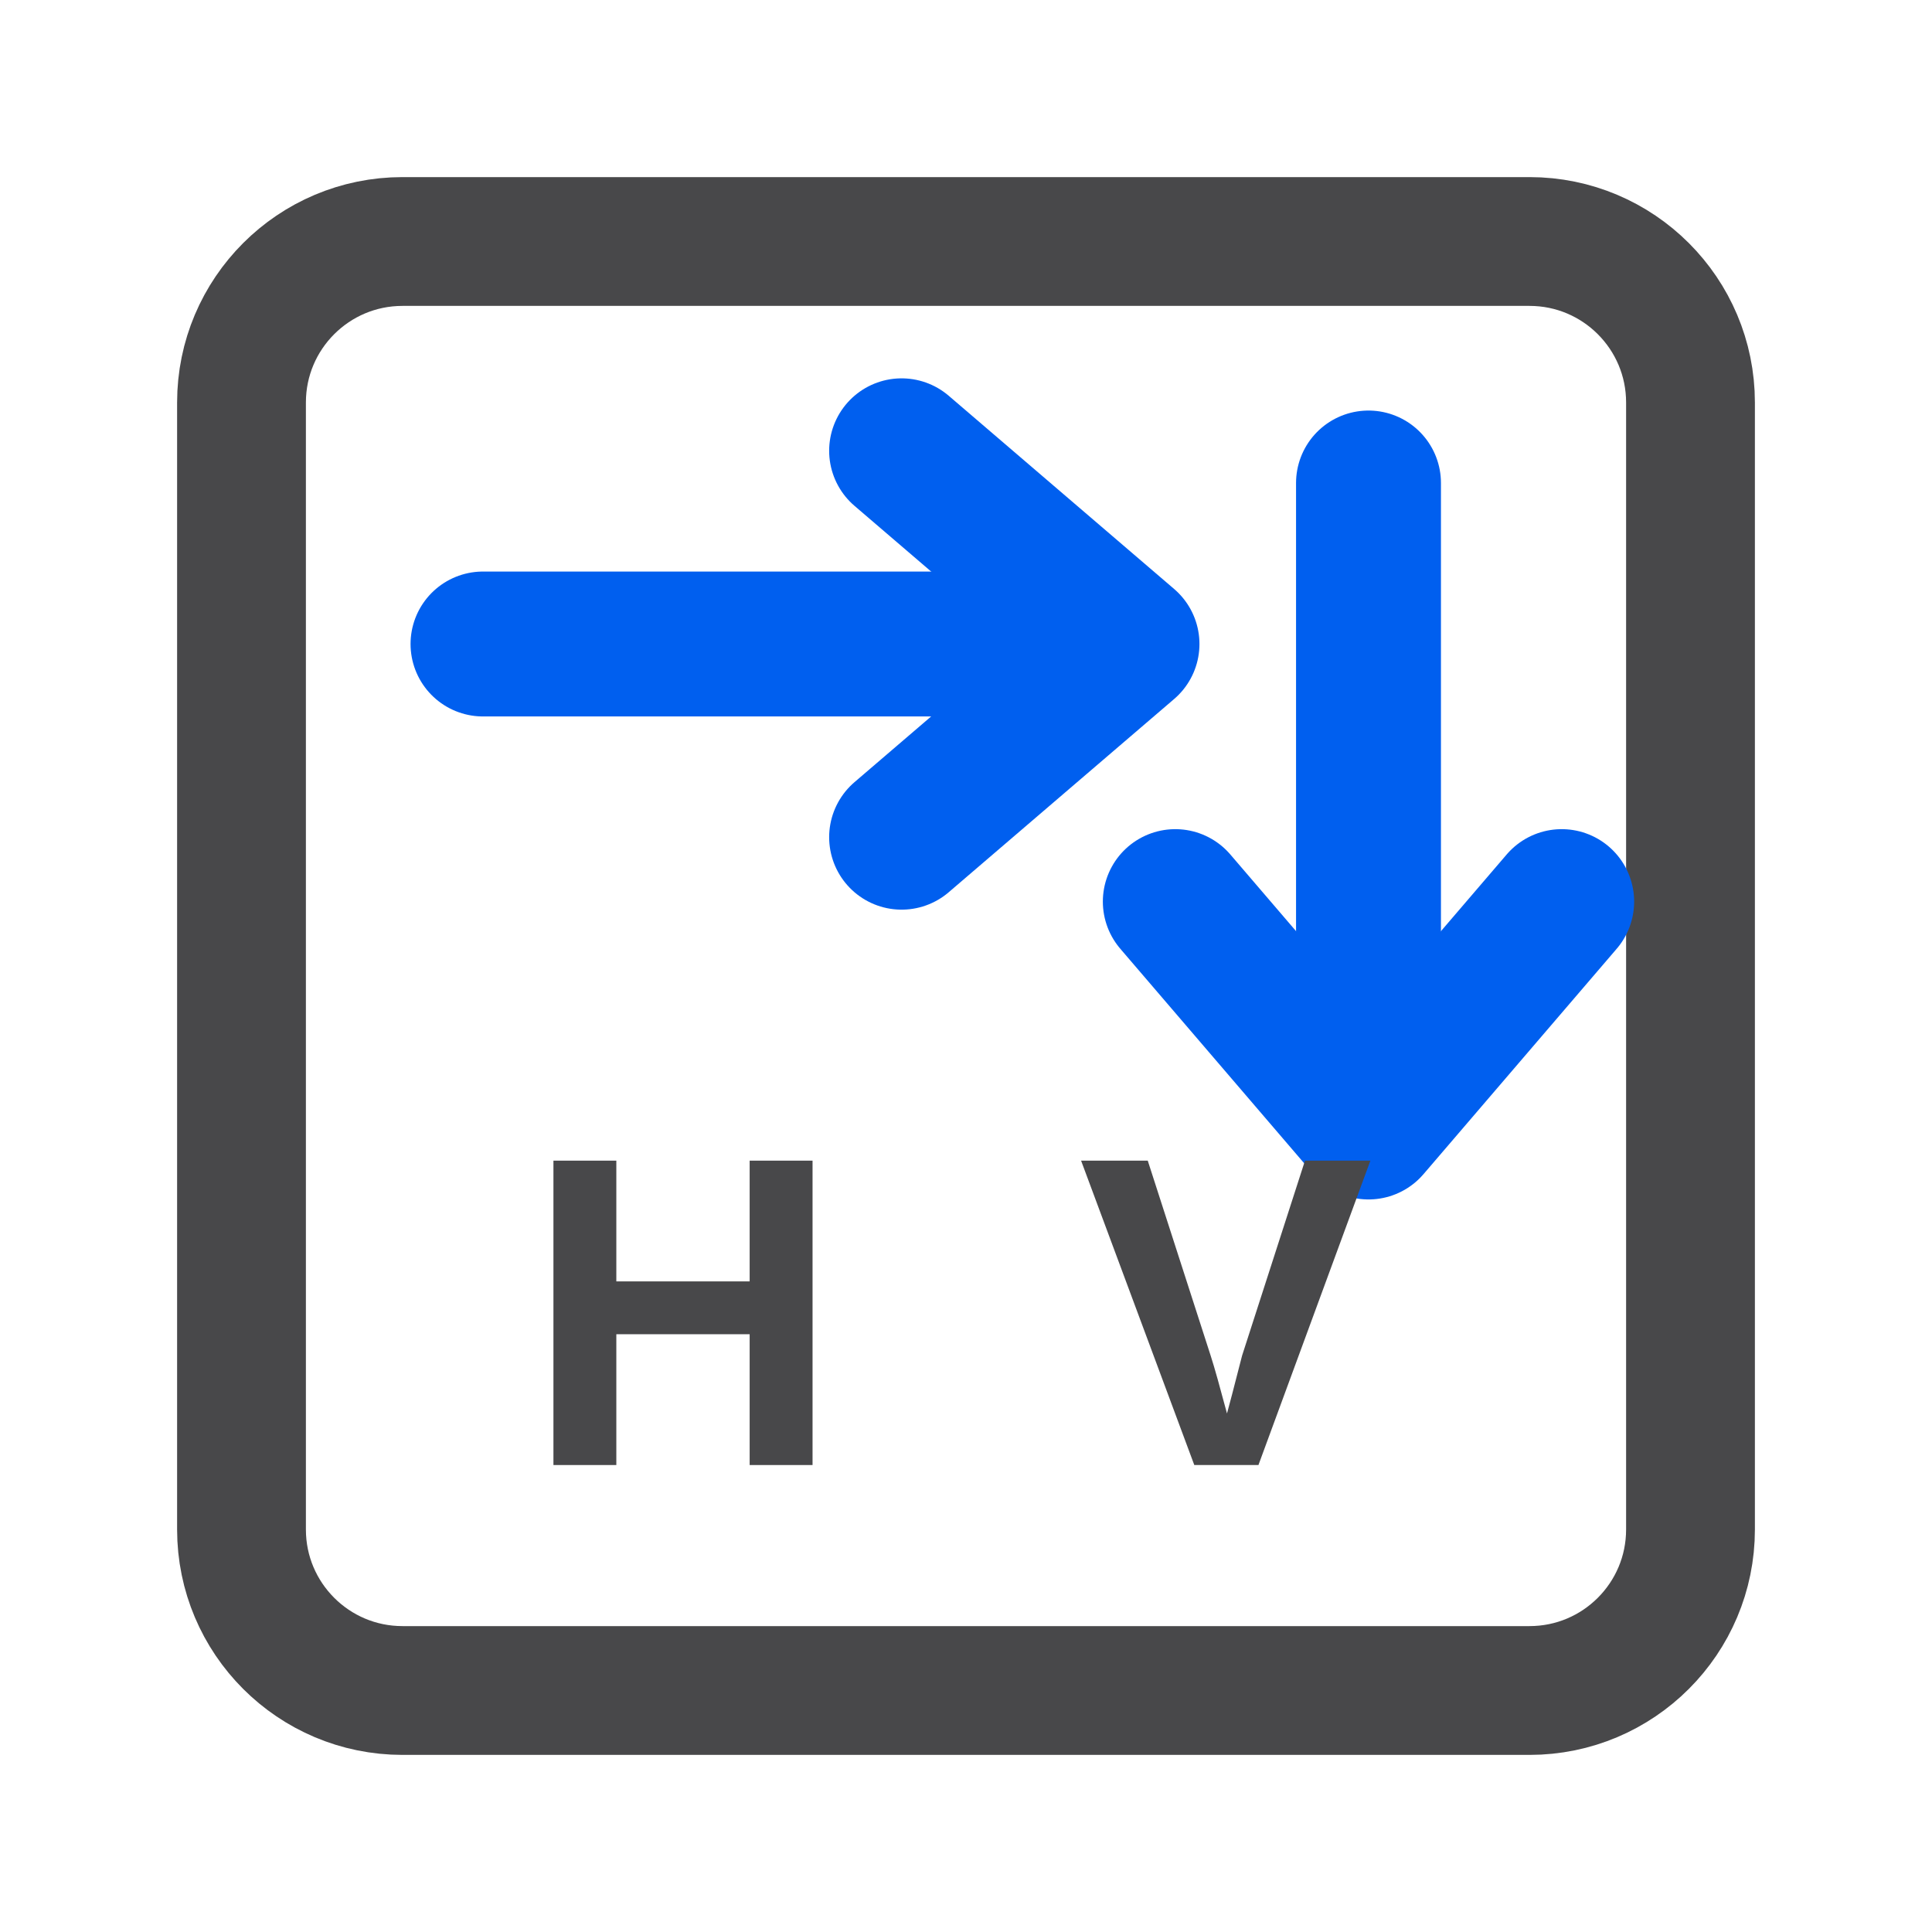
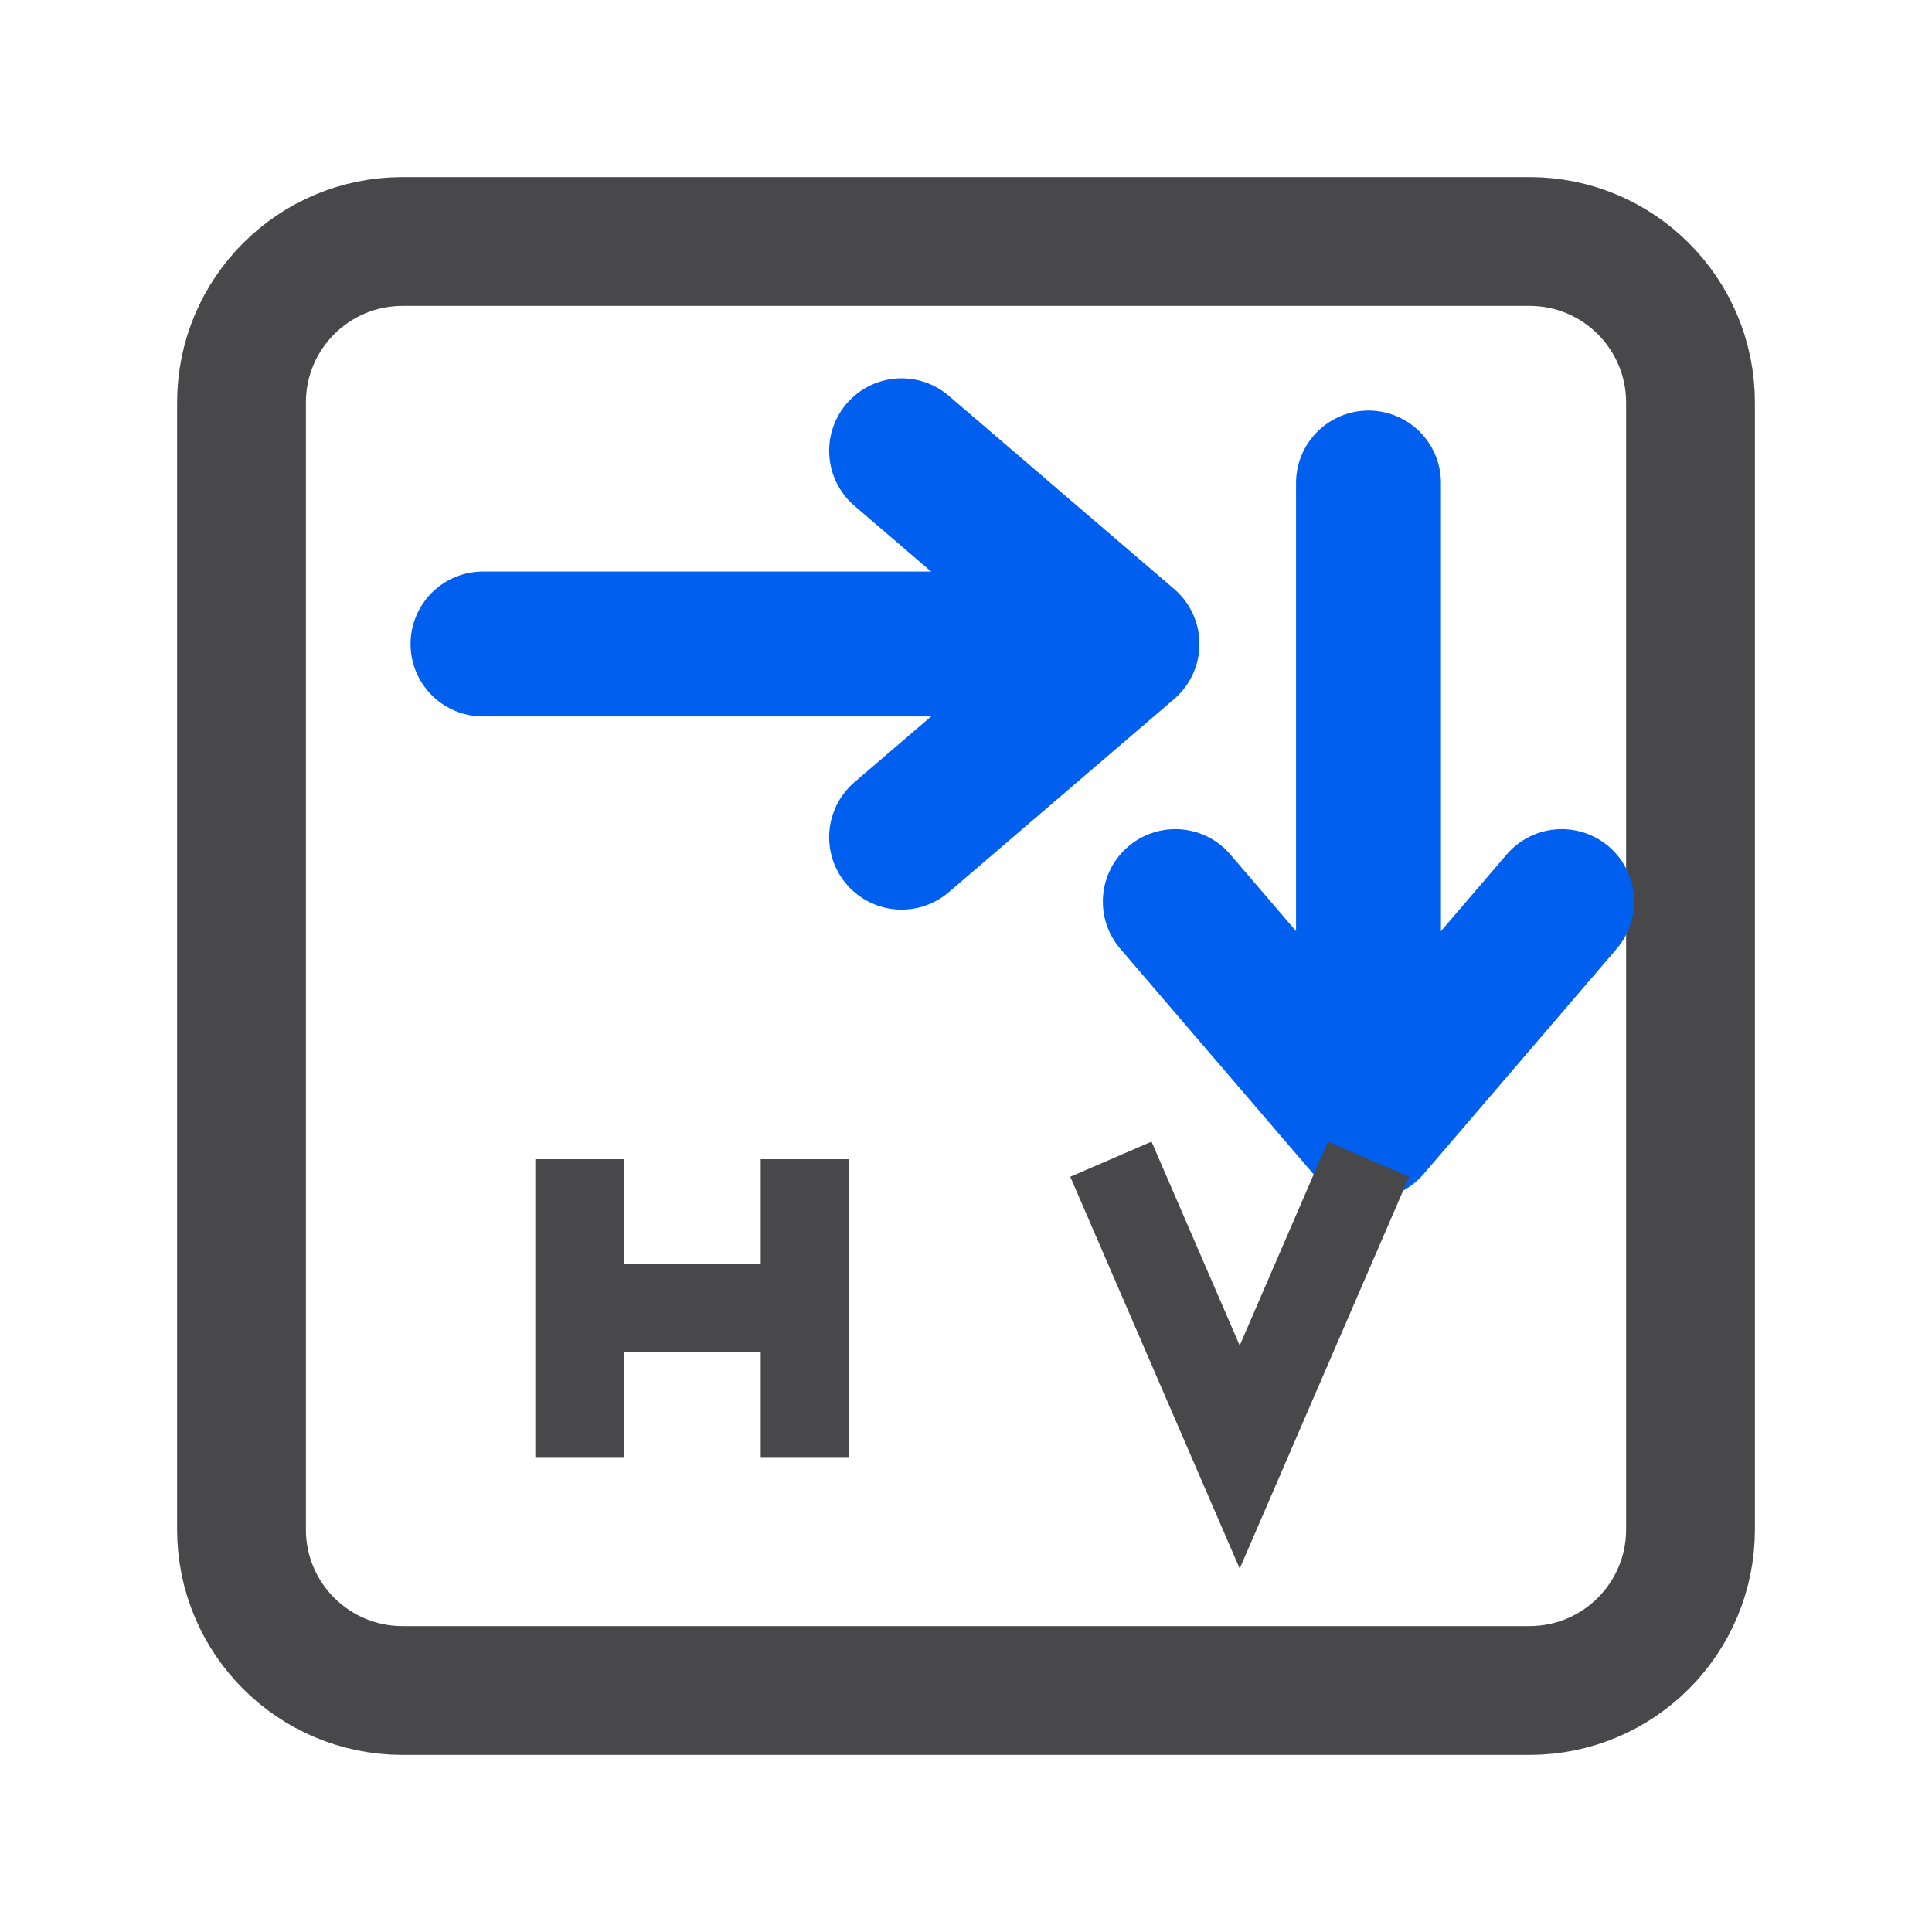
<svg xmlns="http://www.w3.org/2000/svg" viewBox="0 0 24 24">
  <rect x="3" y="3" width="18" height="18" rx="2" fill="none" stroke="#48484a" stroke-width="1.6" />
  <path d="M6 8h7.5" fill="none" stroke="#005fef" stroke-width="1.8" stroke-linecap="round" />
  <path d="M11.2 5.6 14 8l-2.8 2.4" fill="none" stroke="#005fef" stroke-width="1.8" stroke-linecap="round" stroke-linejoin="round" />
  <path d="M17 6v7.5" fill="none" stroke="#005fef" stroke-width="1.8" stroke-linecap="round" />
  <path d="M19.4 11.2 17 14l-2.4-2.8" fill="none" stroke="#005fef" stroke-width="1.8" stroke-linecap="round" stroke-linejoin="round" />
-   <text x="6.5" y="18.2" font-family="Arial,sans-serif" font-size="5.5" font-weight="700" fill="#48484a">H</text>
-   <text x="13.4" y="18.2" font-family="Arial,sans-serif" font-size="5.5" font-weight="700" fill="#48484a">V</text>
+   <path d="M7.2 14.4v3.7M10 14.4v3.7M7.2 16.25h2.8" fill="none" stroke="#48484a" stroke-width="1.1" />
+   <path d="M13.8 14.4l1.6 3.7 1.6-3.7" fill="none" stroke="#48484a" stroke-width="1.1" stroke-linejoin="miter" />
</svg>
